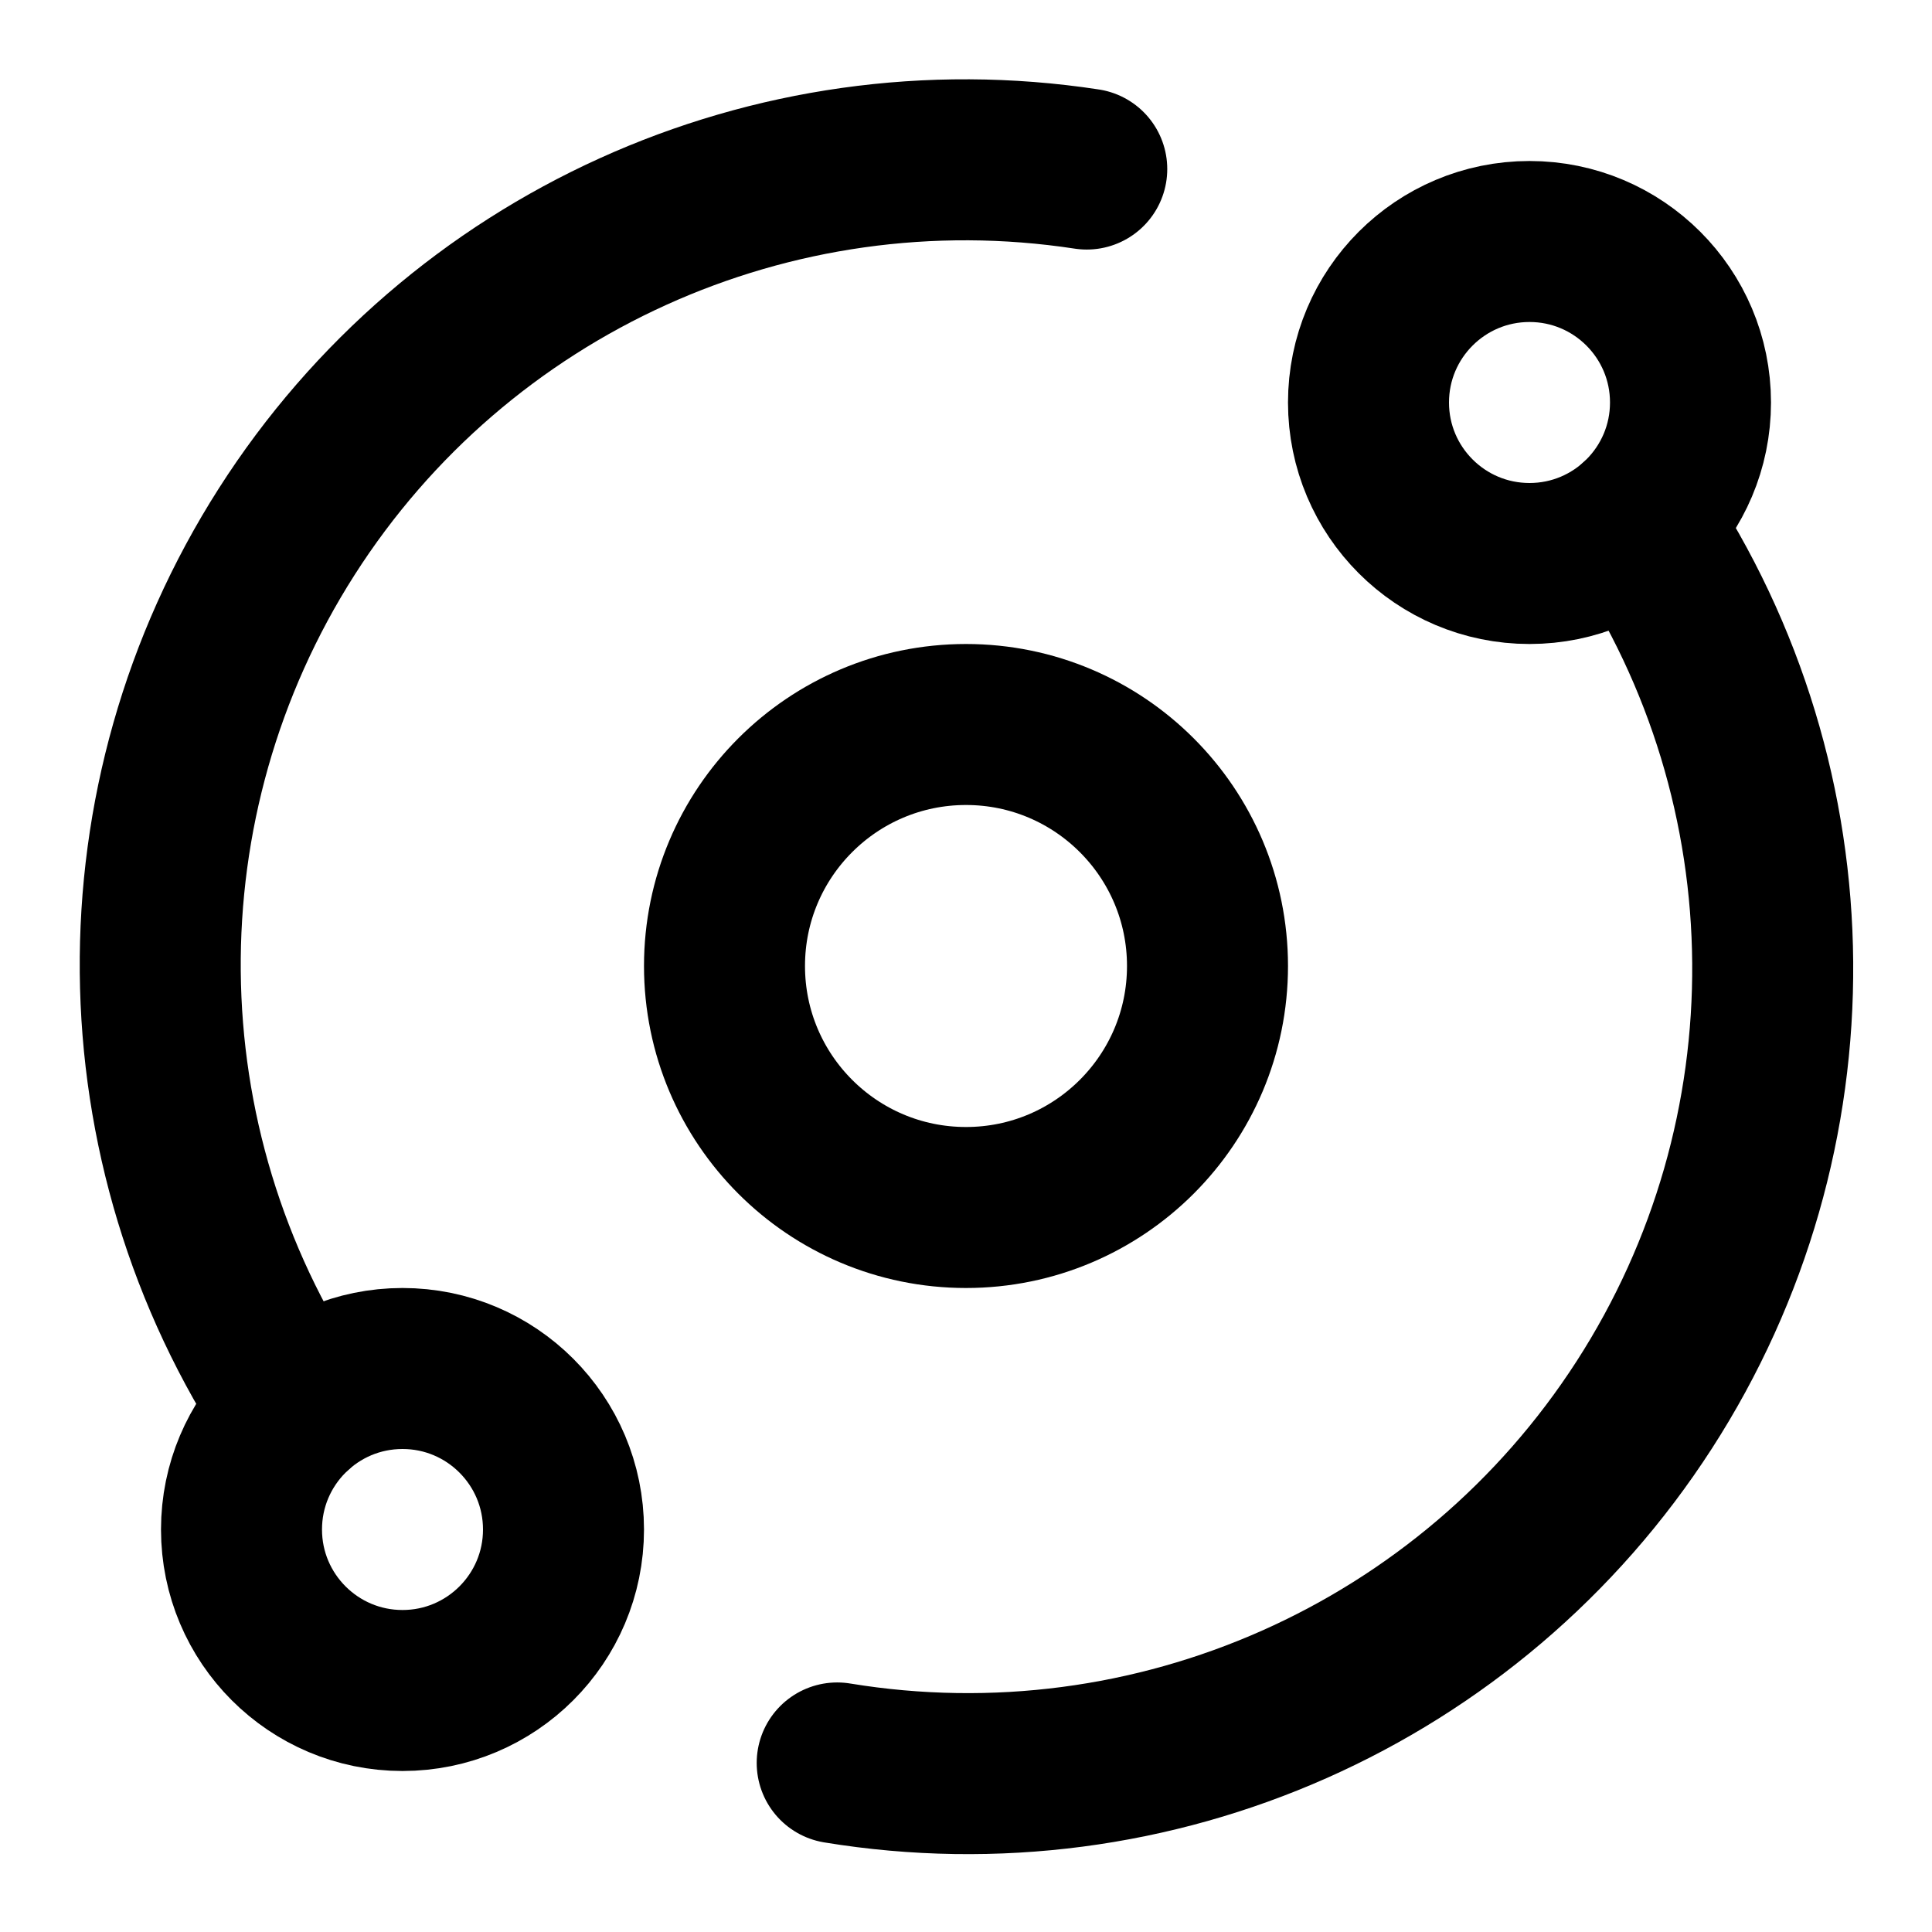
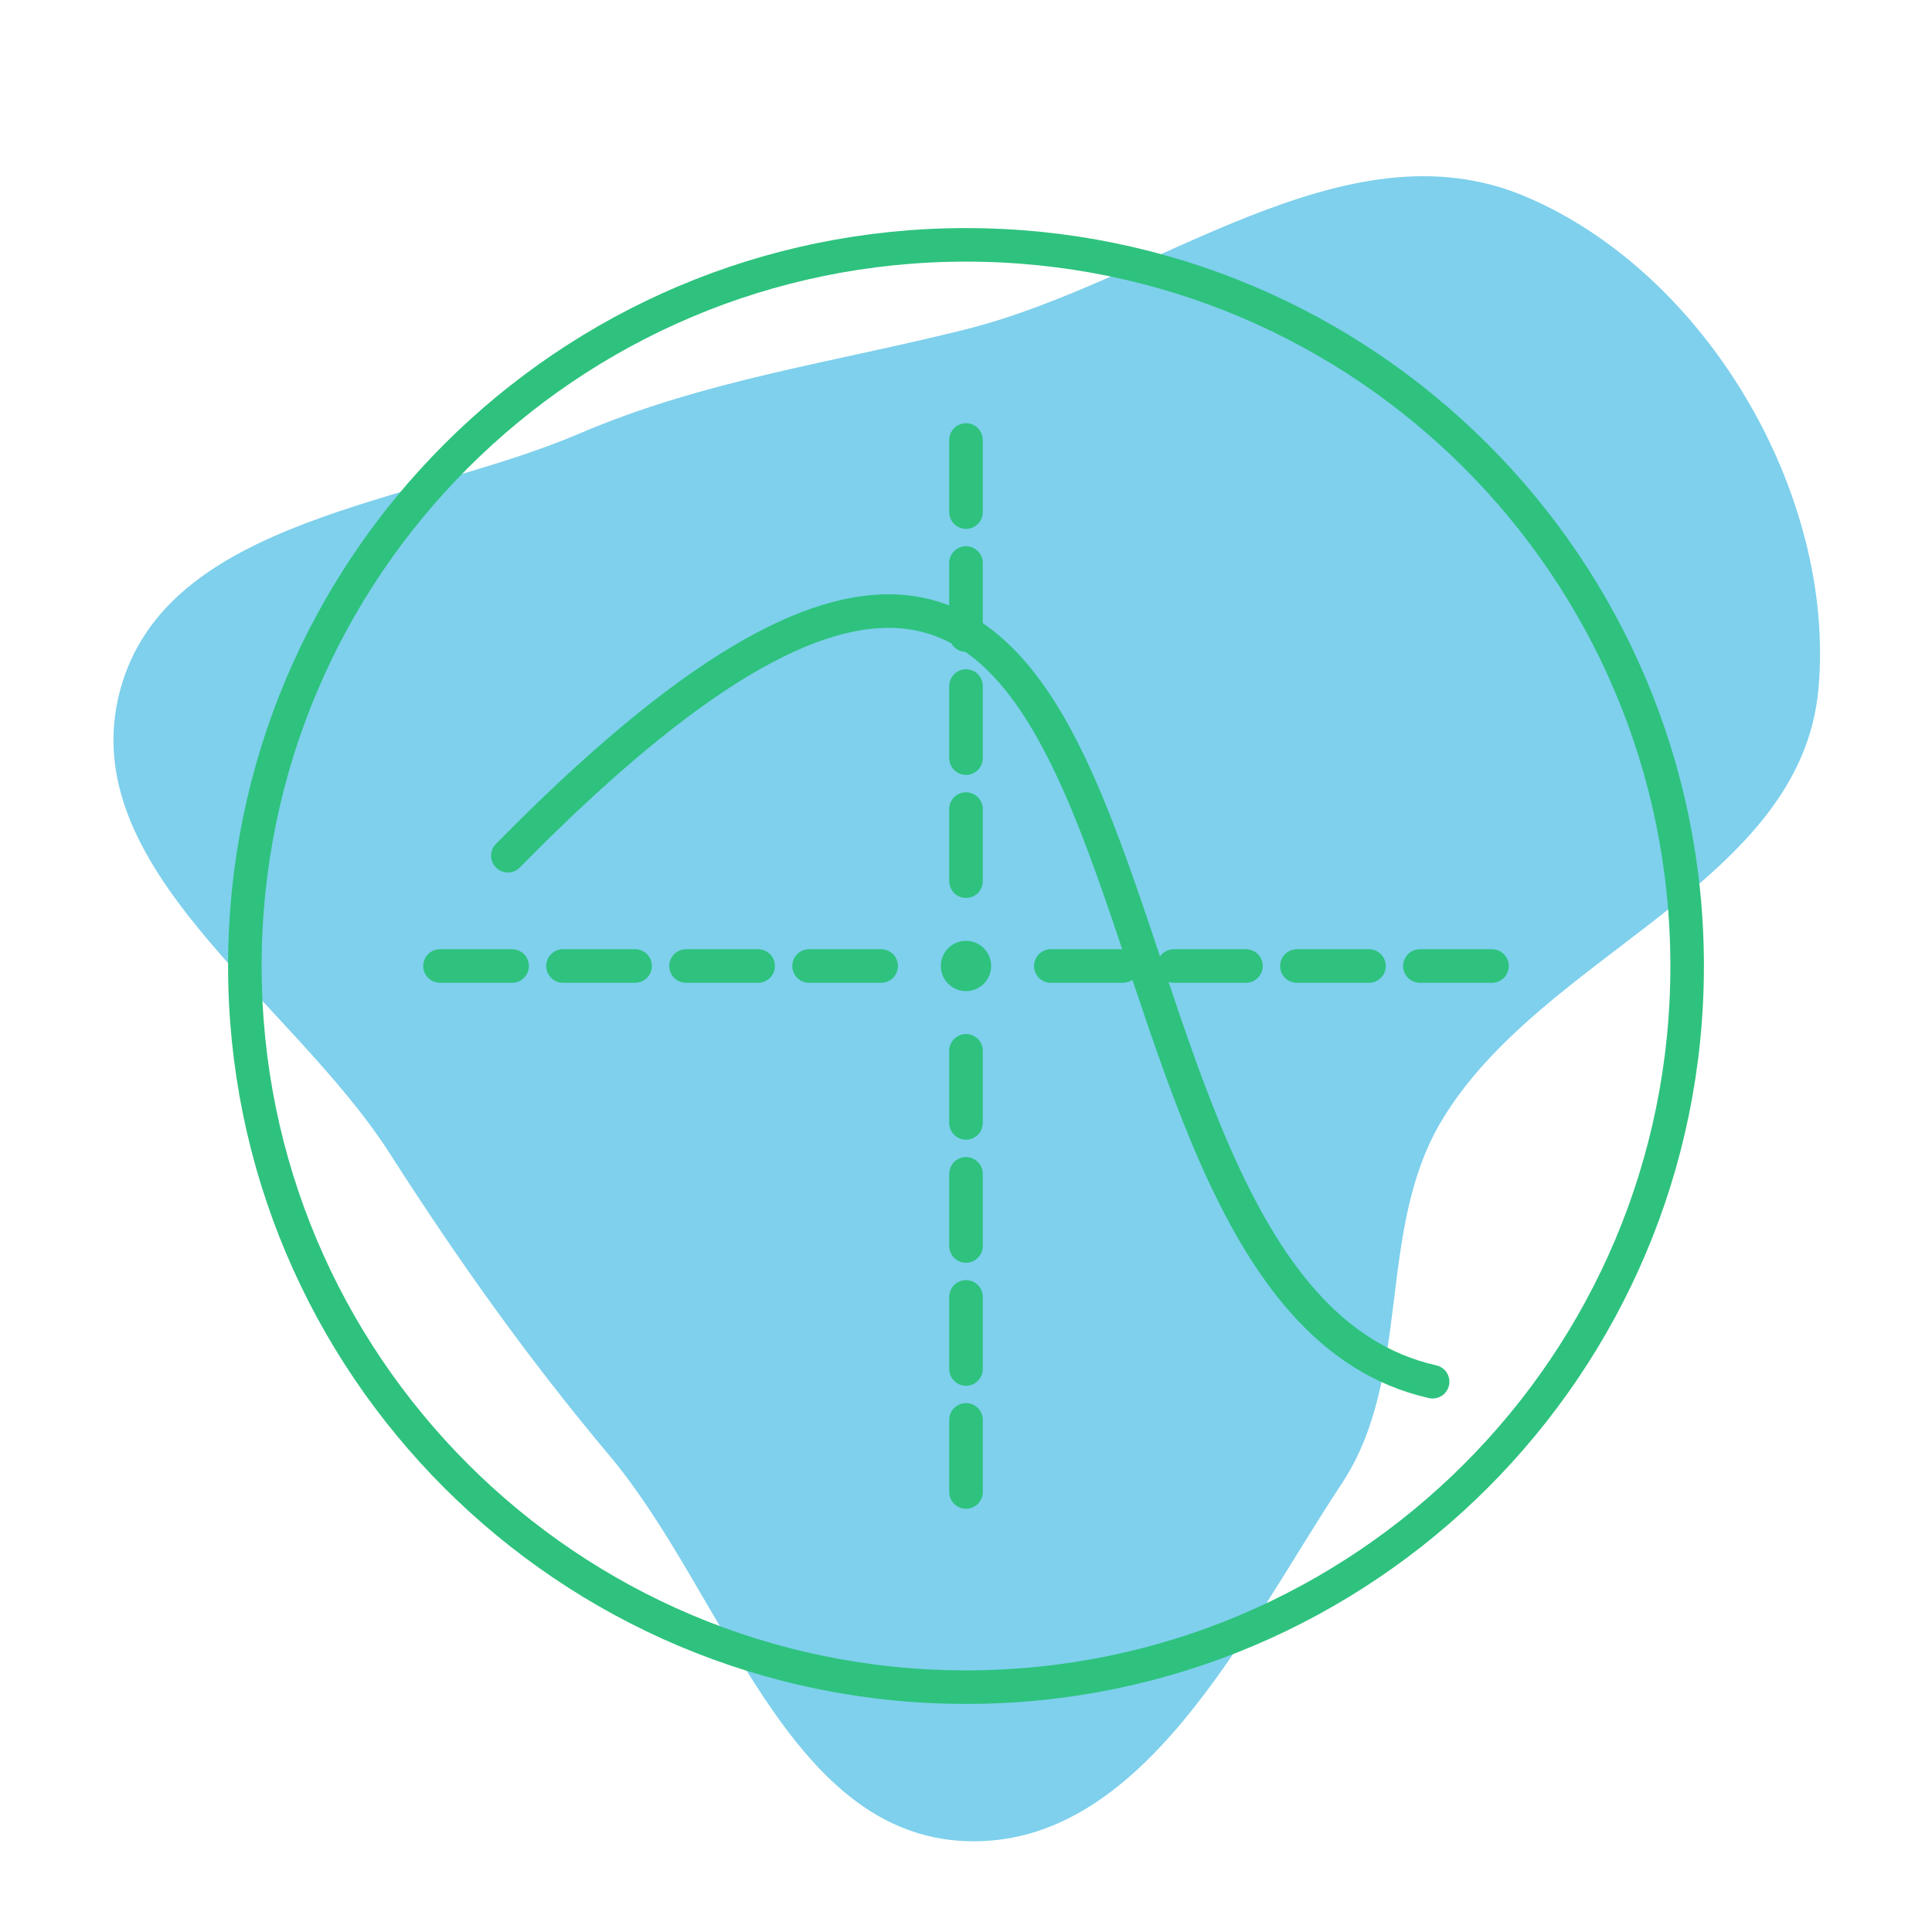
- <svg xmlns="http://www.w3.org/2000/svg" width="24" height="24" viewBox="0 0 24 24" fill="none" stroke="#000000" stroke-width="2" stroke-linecap="round" stroke-linejoin="round" class="logo">
-   <circle cx="12" cy="12" r="3" />
-   <circle cx="19" cy="5" r="2" />
-   <circle cx="5" cy="19" r="2" />
-   <path d="M10.4 21.9a10 10 0 0 0 9.941-15.416" />
-   <path d="M13.5 2.1a10 10 0 0 0-9.841 15.416" />
+ <svg xmlns="http://www.w3.org/2000/svg" width="800px" height="800px" viewBox="-4.8 -4.8 57.60 57.60" fill="#f6d32d" transform="rotate(0)">
+   <g id="SVGRepo_bgCarrier" stroke-width="0">
+     <path transform="translate(-4.8, -4.8), scale(1.8)" d="M16,30.495C18.935,30.604,20.607,27.02,22.226,24.569C23.399,22.792,22.784,20.386,23.879,18.56C25.547,15.78,29.828,14.641,30.119,11.412C30.411,8.181,28.251,4.514,25.261,3.253C22.265,1.988,19.155,4.663,16,5.454C13.801,6.006,11.678,6.291,9.594,7.182C6.854,8.354,2.745,8.565,1.986,11.446C1.214,14.375,4.82,16.551,6.454,19.102C7.597,20.887,8.74,22.494,10.102,24.118C12.008,26.393,13.034,30.385,16,30.495" fill="#7ed0ec" strokewidth="0" />
+   </g>
+   <g id="SVGRepo_tracerCarrier" stroke-linecap="round" stroke-linejoin="round" />
+   <g id="SVGRepo_iconCarrier">
+     <defs>
+       <style>.a{fill:none;stroke:#2ec27e;stroke-linecap:round;stroke-linejoin:round;}.b{fill:#2ec27e;}</style>
+     </defs>
+     <path class="a" d="M28.679,24h-2.15" />
+     <path class="a" d="M32.347,24h-2.15" />
+     <path class="a" d="M36.015,24h-2.15" />
+     <path class="a" d="M39.682,24h-2.15" />
+     <path class="a" d="M21.471,24h-2.15" />
+     <path class="a" d="M17.803,24h-2.15" />
+     <path class="a" d="M14.135,24h-2.15" />
+     <path class="a" d="M10.468,24h-2.15" />
+     <path class="a" d="M24,15.653v2.15" />
+     <path class="a" d="M24,19.321v2.15" />
+     <path class="a" d="M24,26.529v2.15" />
+     <path class="a" d="M24,30.197v2.15" />
+     <path class="a" d="M24,33.865v2.15" />
+     <path class="a" d="M24,37.532v2.15" />
+     <path class="a" d="M24,11.985v2.15" />
+     <path class="a" d="M24,8.318v2.15" />
+     <path class="a" d="M10.341,20.712c21.753-22.132,15.176,12.9,27.571,15.682" />
+     <circle class="a" cx="24" cy="24" r="21.5" />
+     <circle class="b" cx="24" cy="24" r="0.75" />
+   </g>
</svg>
